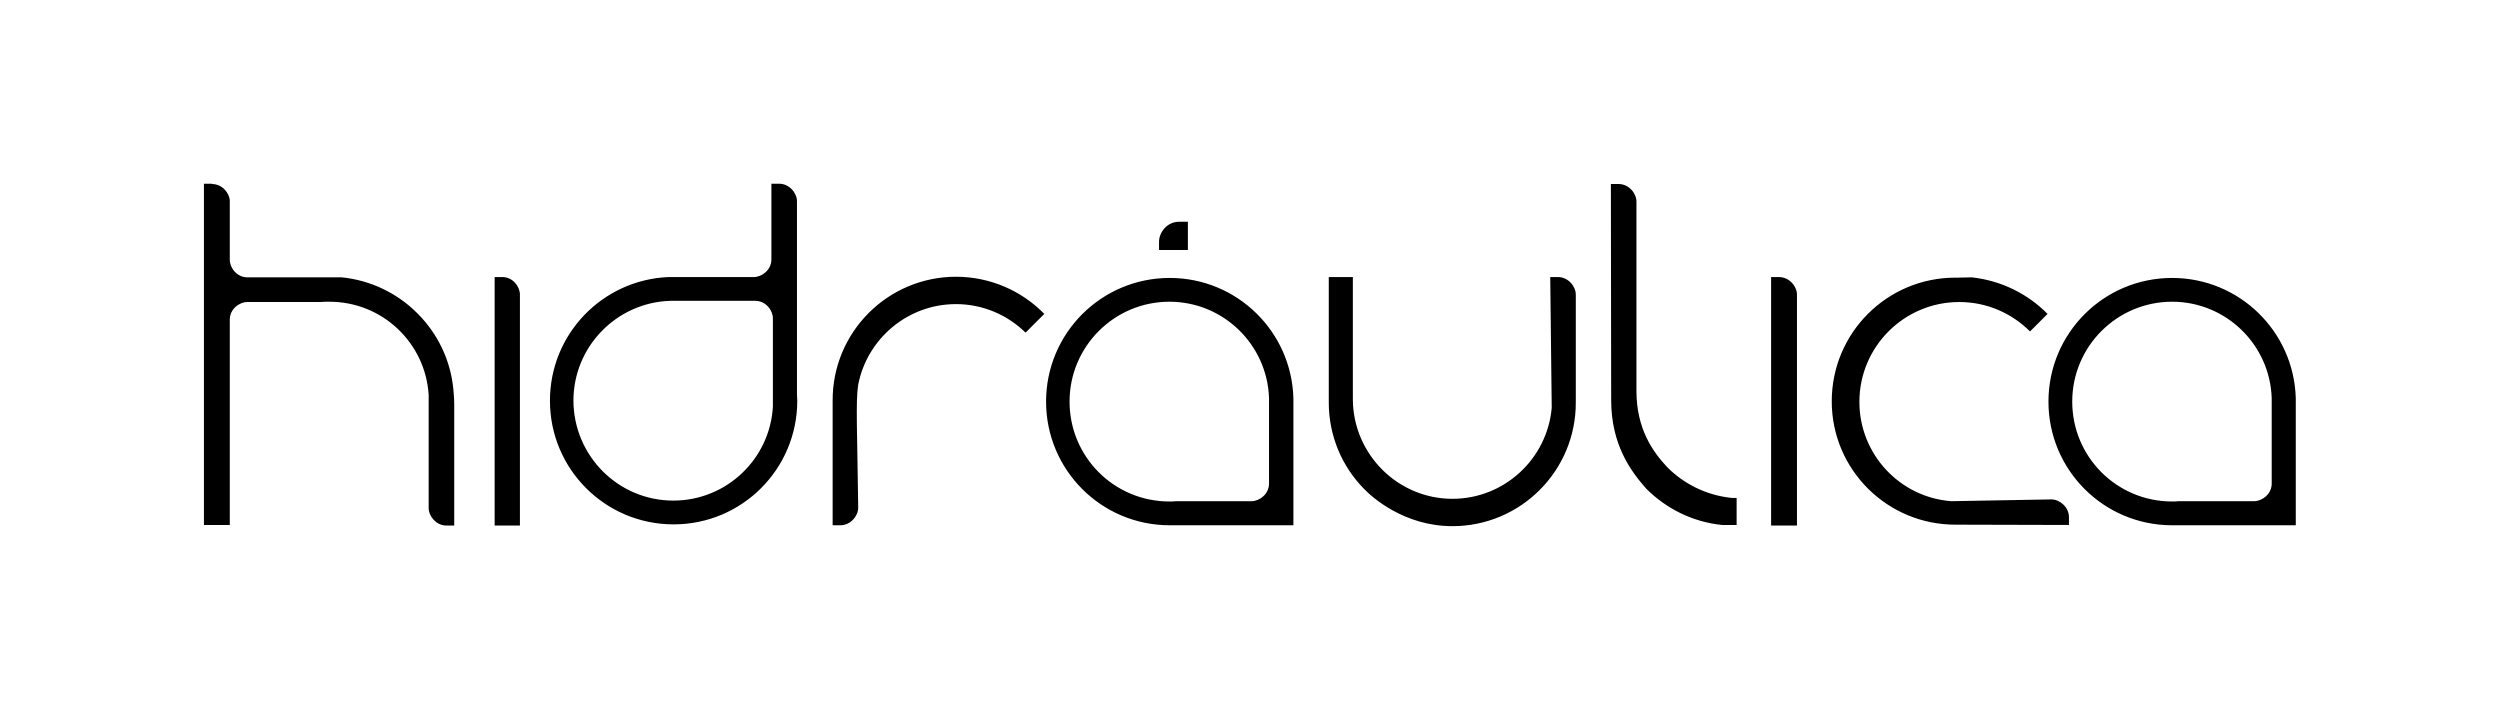
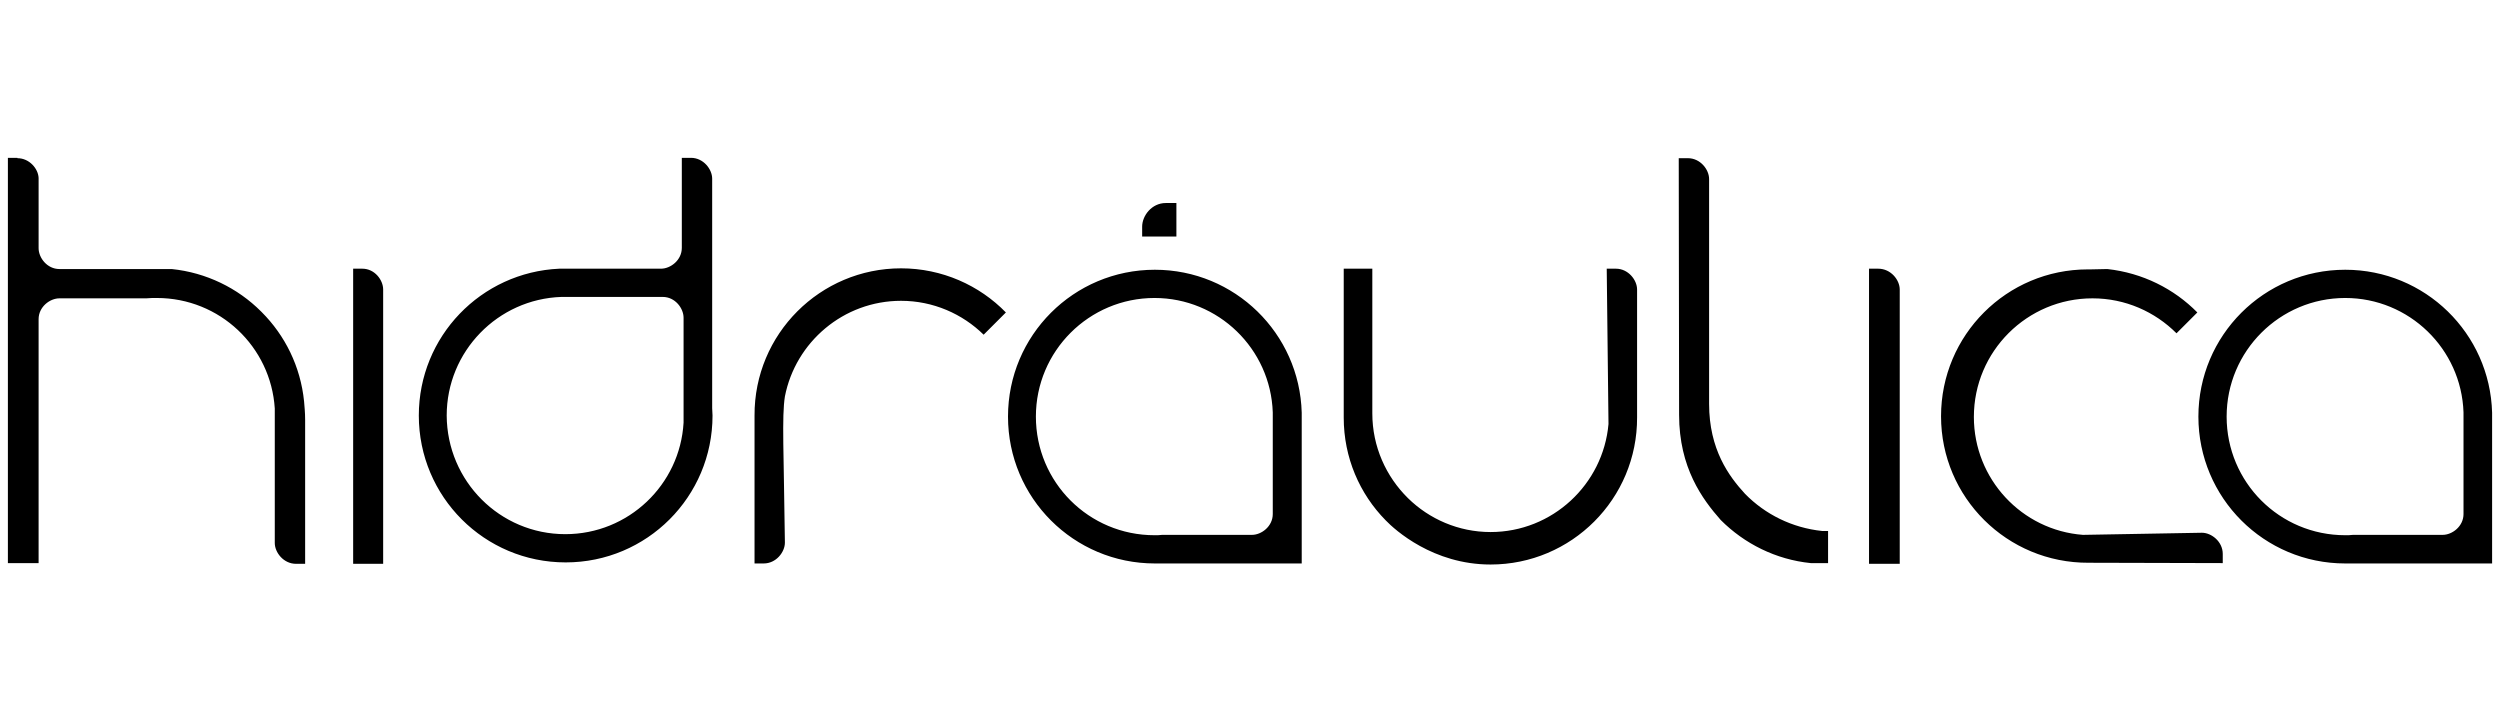
<svg xmlns="http://www.w3.org/2000/svg" version="1.1" id="Capa_1" x="0px" y="0px" viewBox="0 0 841 243" preserveAspectRatio="xMinYMin meet">
-   <path d="M688.8,105.6l-5.9,5.9c-6.1-6.1-14.5-9.9-23.8-9.9c-18.5,0-33.6,15-33.6,33.6c0,17.6,13.6,32.1,30.9,33.4l33.7-0.6  c2.7,0,5.9,2.5,5.9,6v2.6l-38-0.1c-23.1,0.1-41.8-18.5-41.8-41.5c0-23,18.6-41.6,41.6-41.6l0.8,0l4.7-0.1  C673.3,94.4,682.2,98.9,688.8,105.6z M455.1,93.1v40.3l0,0.8c0,9.4,3.9,17.9,10.1,24c6,5.9,14.3,9.6,23.4,9.6  c17.5,0,31.9-13.5,33.4-30.6l-0.5-44h2.6c3.5,0,6,3.2,6,5.9l0,36.2c0.1,23.1-18.6,41.7-41.5,41.7c-16.3,0-27.1-9.8-29.7-12.5  c-7.4-7.5-11.9-17.8-11.9-29.1l0-42.2H455.1z M280.1,134.8c-0.1-23.1,18.6-41.7,41.5-41.7c11.6,0,22.2,4.8,29.7,12.5l-6.3,6.3  c-6-5.9-14.3-9.6-23.4-9.6c-16.3,0-29.9,11.7-32.9,27.1c-0.9,5.7-0.3,16.1,0,41.4c0,2.7-2.5,5.9-6,5.9h-2.6L280.1,134.8z M71.3,61.9  c3.4,0,5.9,3,6,5.6c0,0.4,0,0.8,0,1.2c0,0.4,0,0.9,0,1.3v17.4c0,2.7,2.4,5.9,5.9,5.9l25.4,0h1.8h0.4l1.1,0l3.1,0  c9.8,1,18.7,5.4,25.3,12l0.2,0.2c6.6,6.6,11,15.4,12,25.3c0.1,1.4,0.3,3,0.3,5.2l0,40.8h-2.6c-3.5,0-6-3.2-6-5.9l0-38.1  c-1.1-17.5-15.6-31.3-33.4-31.3c-1,0-2,0-3,0.1H83.2c-2.7,0-5.9,2.4-5.9,5.9v28.7l0,40.4h-8.7V96.4v-3.2v-31v-0.4H71.3z M604.5,99.1  v77.7h-8.7V93.2h2.6C602,93.2,604.5,96.4,604.5,99.1z M174.9,99.1v77.7h-8.5V93.2h2.6C172.5,93.2,174.9,96.4,174.9,99.1z   M351.9,135.1c0-23,18.6-41.6,41.6-41.6c22.6,0,41,18,41.6,40.5v0.2l0,0.9l0,0.9v40.7h-40.4c-0.4,0-0.8,0-1.2,0  C370.5,176.7,351.9,158.1,351.9,135.1z M426.9,135.1l0-0.6c0-0.2,0-0.4,0-0.6c-0.6-18-15.4-32.4-33.5-32.4  c-18.5,0-33.6,15-33.6,33.6s15,33.6,33.6,33.6c0.7,0,1.5,0,2.2-0.1H421c2.7,0,5.9-2.4,5.9-5.9v-27L426.9,135.1z M689.1,135.1  c0-23,18.6-41.6,41.6-41.6c22.6,0,41,18,41.6,40.5v0.2l0,0.9l0,0.9v40.7h-40.4c-0.4,0-0.8,0-1.2,0  C707.7,176.7,689.1,158.1,689.1,135.1z M764.2,135.1l0-0.6c0-0.2,0-0.4,0-0.6c-0.6-18-15.4-32.4-33.5-32.4  c-18.5,0-33.6,15-33.6,33.6s15,33.6,33.6,33.6c0.7,0,1.5,0,2.2-0.1h25.4c2.7,0,5.9-2.4,5.9-5.9v-27L764.2,135.1z M389.9,81.3  c0-3.1,2.7-6.7,6.7-6.7h3v9.5h-9.7V81.3z M542,134.6l-0.1-72.7h2.6c3.5,0,6,3.2,6,5.9l0,63.7c0,12.9,5.6,20.5,10.2,25.5  c5.7,5.8,13.3,9.6,21.8,10.5h1.7l0,9.1h-4.9c-9.9-1-18.8-5.5-25.5-12.2C548.6,158.5,542,149.6,542,134.6z M226.5,168.4  c17.9,0,32.5-14,33.5-31.6l0-0.7c0-0.4,0-29,0-29c0-2.7-2.4-5.9-5.9-5.9h-28.7c-18,0.6-32.5,15.4-32.5,33.6  C193,153.4,208,168.4,226.5,168.4z M185,134.8c0-22.4,17.6-40.6,39.8-41.6c0.4,0,28.8,0,28.8,0c2.7,0,5.9-2.4,5.9-5.9l0-25.5h2.6  c3.5,0,6,3.2,6,5.9l0,65c0,0.7,0.1,1.4,0.1,2.1c0,23-18.6,41.6-41.6,41.6S185,157.8,185,134.8z" />
+   <defs id="defs4188" />
+   <path d="m 739.183,105.112 -7.007,7.007 c -7.244,-7.244 -17.22,-11.757 -28.264,-11.757 -21.97,0 -39.902,17.813 -39.902,39.902 0,20.901 16.151,38.121 36.696,39.665 l 40.021,-0.713 c 3.206,0 7.007,2.969 7.007,7.125 l 0,3.088 -45.127,-0.119 c -27.433,0.119 -49.64,-21.97 -49.64,-49.284 0,-27.314 22.089,-49.403 49.403,-49.403 l 0.95,0 5.582,-0.119 c 11.876,1.306 22.445,6.65 30.283,14.607 z m -277.534,-14.845 0,47.859 0,0.95 c 0,11.163 4.631,21.257 11.994,28.502 7.125,7.007 16.982,11.401 27.789,11.401 20.782,0 37.883,-16.032 39.665,-36.339 l -0.594,-52.253 3.088,0 c 4.156,0 7.125,3.8 7.125,7.007 l 0,42.99 c 0.119,27.433 -22.089,49.521 -49.284,49.521 -19.357,0 -32.183,-11.638 -35.271,-14.845 -8.788,-8.907 -14.132,-21.139 -14.132,-34.558 l 0,-50.115 9.619,0 z M 253.825,139.788 c -0.119,-27.433 22.089,-49.521 49.284,-49.521 13.776,0 26.364,5.7 35.271,14.845 l -7.482,7.482 c -7.125,-7.007 -16.982,-11.401 -27.789,-11.401 -19.357,0 -35.508,13.895 -39.071,32.183 -1.069,6.769 -0.356,19.12 0,49.165 0,3.206 -2.969,7.007 -7.125,7.007 l -3.088,0 0,-49.759 z M 5.862,53.215 c 4.038,0 7.007,3.563 7.125,6.65 0,0.475 0,0.95 0,1.425 0,0.475 0,1.069 0,1.544 l 0,20.664 c 0,3.206 2.85,7.007 7.007,7.007 l 30.164,0 2.138,0 0.475,0 1.306,0 3.681,0 c 11.638,1.188 22.207,6.413 30.045,14.251 l 0.238,0.238 c 7.838,7.838 13.063,18.288 14.251,30.045 0.119,1.663 0.356,3.563 0.356,6.175 l 0,48.453 -3.088,0 c -4.156,0 -7.125,-3.8 -7.125,-7.007 l 0,-45.246 c -1.306,-20.782 -18.526,-37.171 -39.665,-37.171 -1.188,0 -2.375,0 -3.563,0.119 l -29.214,0 c -3.206,0 -7.007,2.85 -7.007,7.007 l 0,34.083 0,47.978 -10.332,0 0,-95.243 0,-3.8 0,-36.814 0,-0.475 3.206,0 z m 633.209,44.177 0,92.274 -10.332,0 0,-99.28 3.088,0 c 4.275,0 7.244,3.8 7.244,7.007 z m -510.177,0 0,92.274 -10.094,0 0,-99.28 3.088,0 c 4.156,0 7.007,3.8 7.007,7.007 z M 339.092,140.145 c 0,-27.314 22.089,-49.403 49.403,-49.403 26.839,0 48.69,21.376 49.403,48.096 l 0,0.238 0,1.069 0,1.069 0,48.334 -47.978,0 c -0.475,0 -0.95,0 -1.425,0 -27.314,0 -49.403,-22.089 -49.403,-49.403 z m 89.067,0 0,-0.713 c 0,-0.237 0,-0.475 0,-0.713 -0.713,-21.376 -18.288,-38.477 -39.783,-38.477 -21.97,0 -39.902,17.813 -39.902,39.902 0,22.089 17.813,39.902 39.902,39.902 0.831,0 1.781,0 2.613,-0.119 l 30.164,0 c 3.206,0 7.007,-2.85 7.007,-7.007 l 0,-32.064 0,-0.713 z m 311.379,0 c 0,-27.314 22.089,-49.403 49.403,-49.403 26.839,0 48.69,21.376 49.403,48.096 l 0,0.238 0,1.069 0,1.069 0,48.334 -47.978,0 c -0.475,0 -0.95,0 -1.425,0 -27.314,0 -49.403,-22.089 -49.403,-49.403 z m 89.186,0 0,-0.713 c 0,-0.237 0,-0.475 0,-0.713 -0.713,-21.376 -18.288,-38.477 -39.783,-38.477 -21.97,0 -39.902,17.813 -39.902,39.902 0,22.089 17.813,39.902 39.902,39.902 0.831,0 1.781,0 2.613,-0.119 l 30.164,0 c 3.206,0 7.007,-2.85 7.007,-7.007 l 0,-32.064 0,-0.713 z M 384.22,76.254 c 0,-3.681 3.206,-7.957 7.957,-7.957 l 3.563,0 0,11.282 -11.519,0 0,-3.325 z m 180.628,63.297 -0.119,-86.336 3.088,0 c 4.156,0 7.125,3.8 7.125,7.007 l 0,75.648 c 0,15.32 6.65,24.345 12.113,30.283 6.769,6.888 15.795,11.401 25.889,12.469 l 2.019,0 0,10.807 -5.819,0 c -11.757,-1.188 -22.326,-6.532 -30.283,-14.488 -6.175,-7.007 -14.013,-17.576 -14.013,-35.389 z M 190.172,179.691 c 21.257,0 38.596,-16.626 39.783,-37.527 l 0,-0.831 c 0,-0.475 0,-34.439 0,-34.439 0,-3.206 -2.85,-7.007 -7.007,-7.007 l -34.083,0 c -21.376,0.713 -38.596,18.288 -38.596,39.902 0.119,22.089 17.932,39.902 39.902,39.902 z m -49.284,-39.902 c 0,-26.601 20.901,-48.215 47.265,-49.403 0.475,0 34.202,0 34.202,0 3.206,0 7.007,-2.85 7.007,-7.007 l 0,-30.283 3.088,0 c 4.156,0 7.125,3.8 7.125,7.007 l 0,77.192 c 0,0.831 0.119,1.663 0.119,2.494 0,27.314 -22.089,49.403 -49.403,49.403 -27.314,0 -49.403,-22.089 -49.403,-49.403 z" id="path4184" />
</svg>
